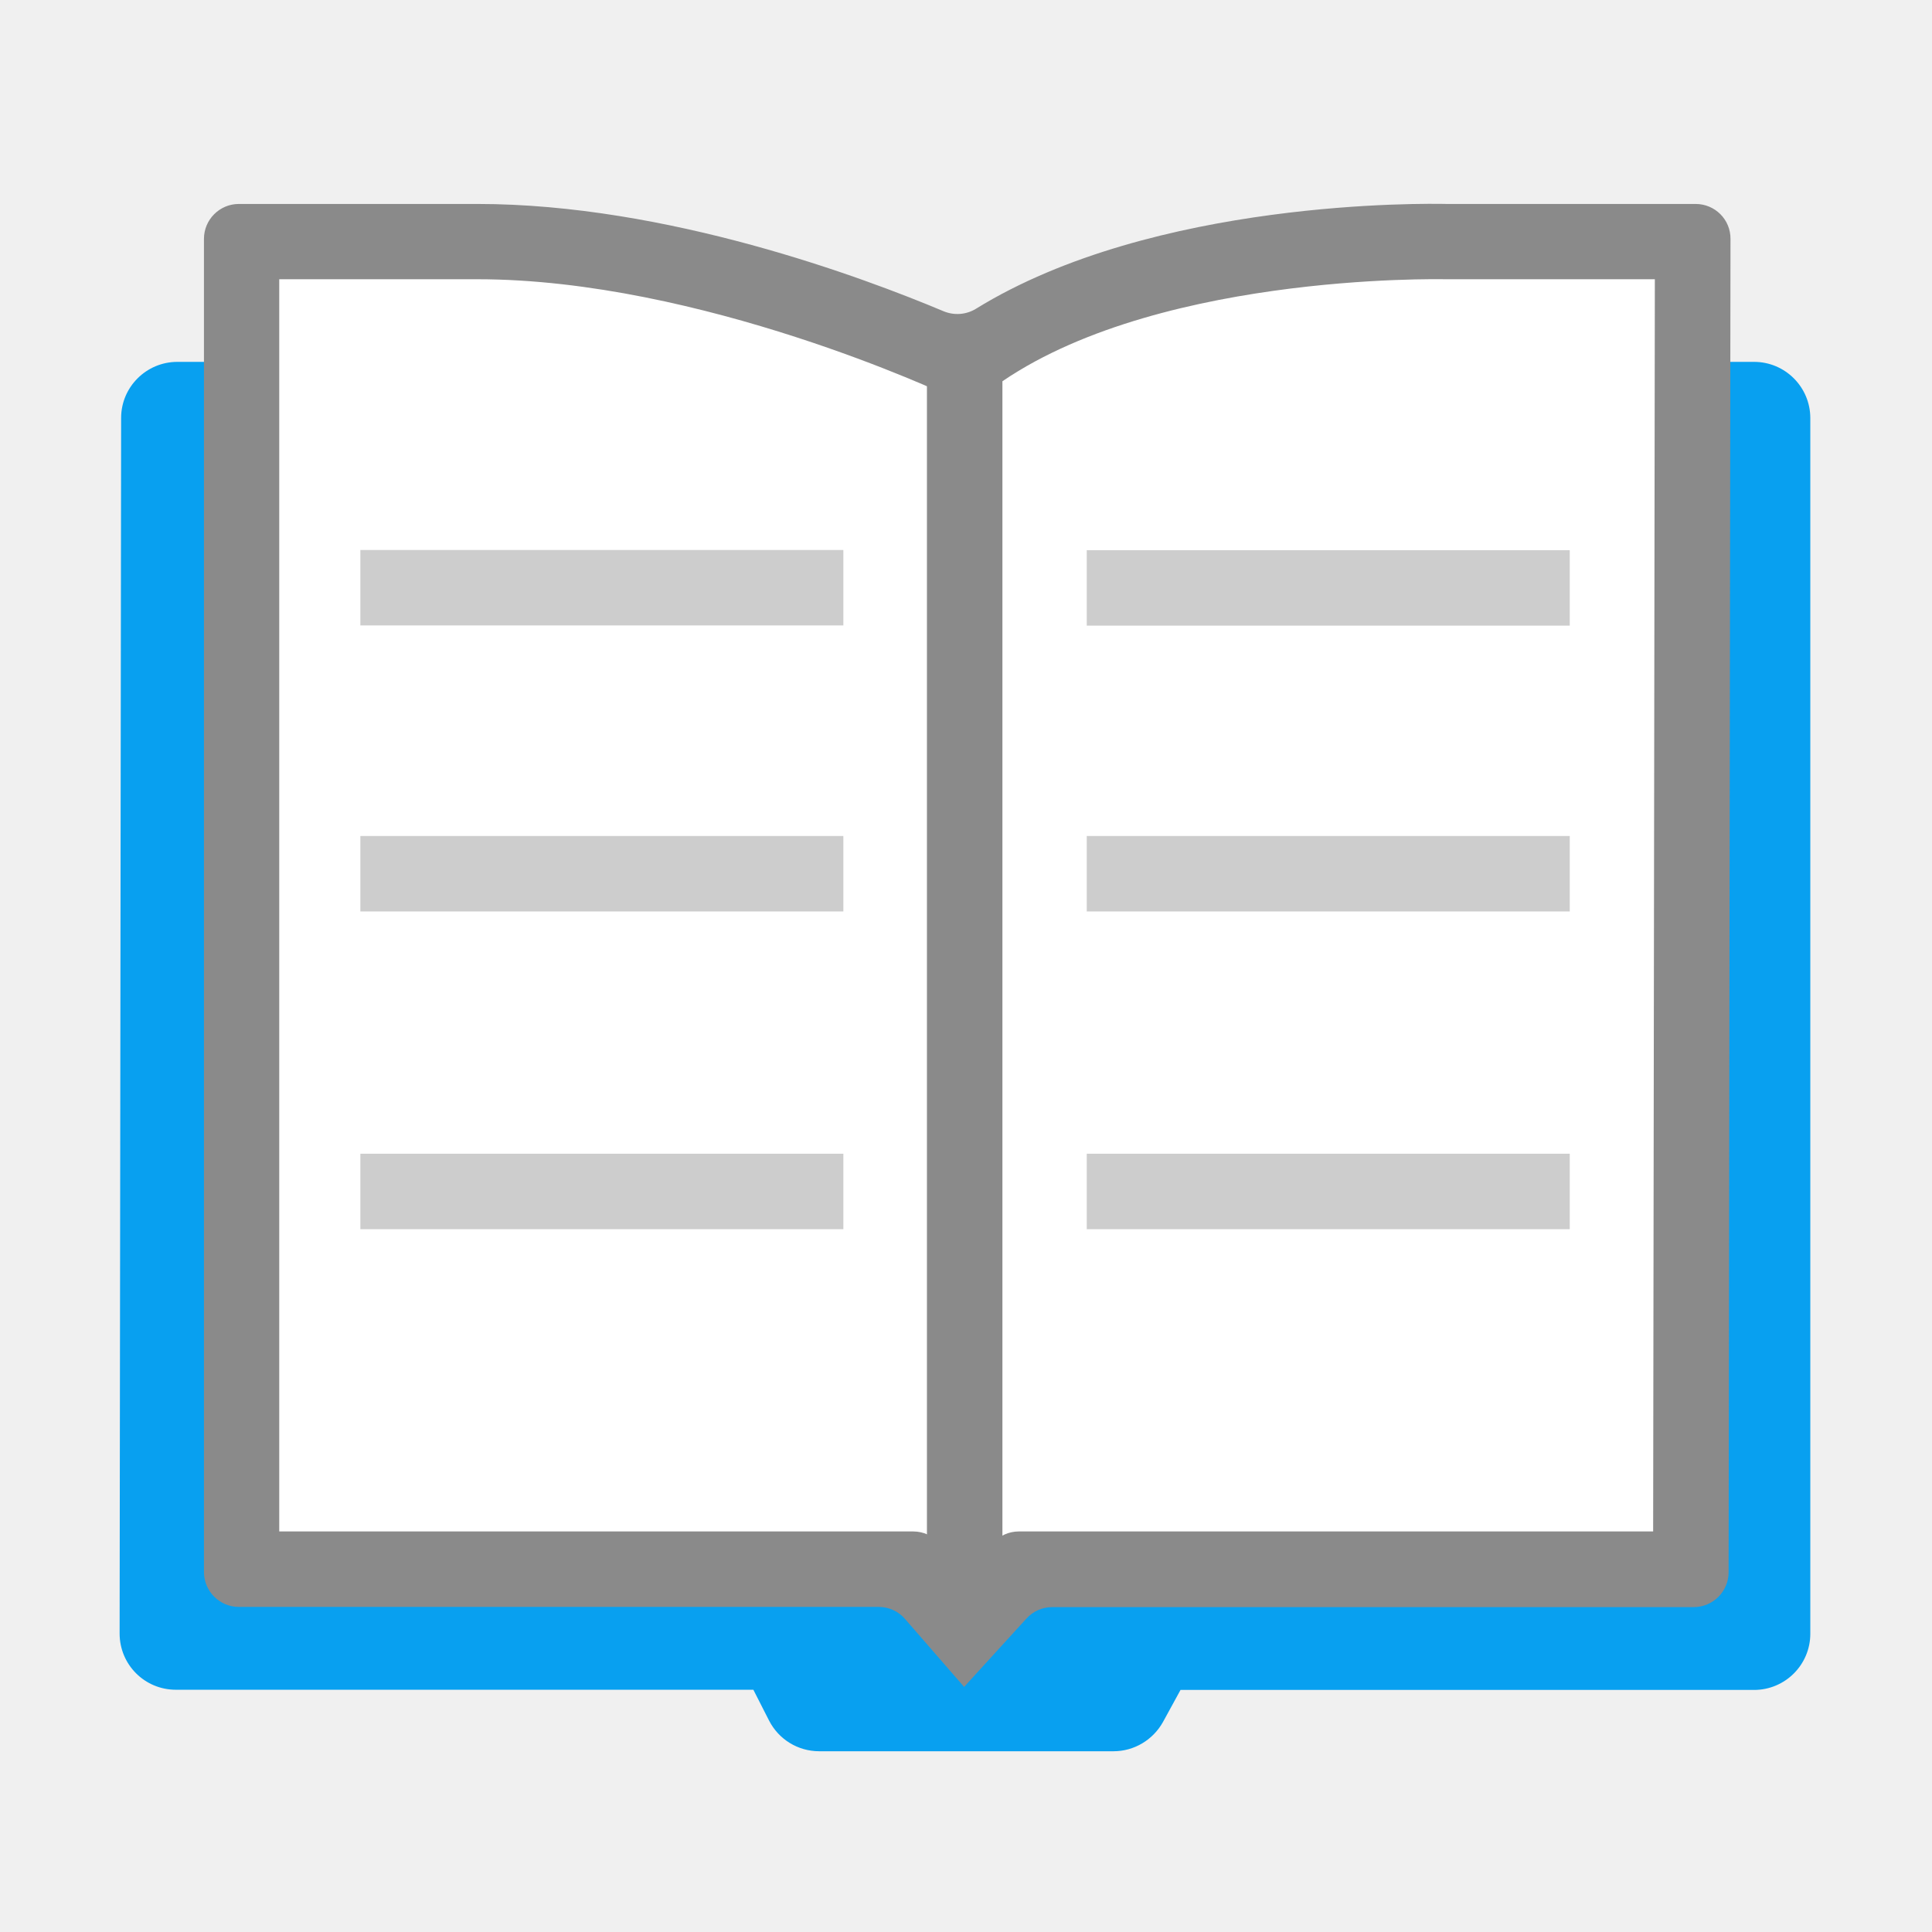
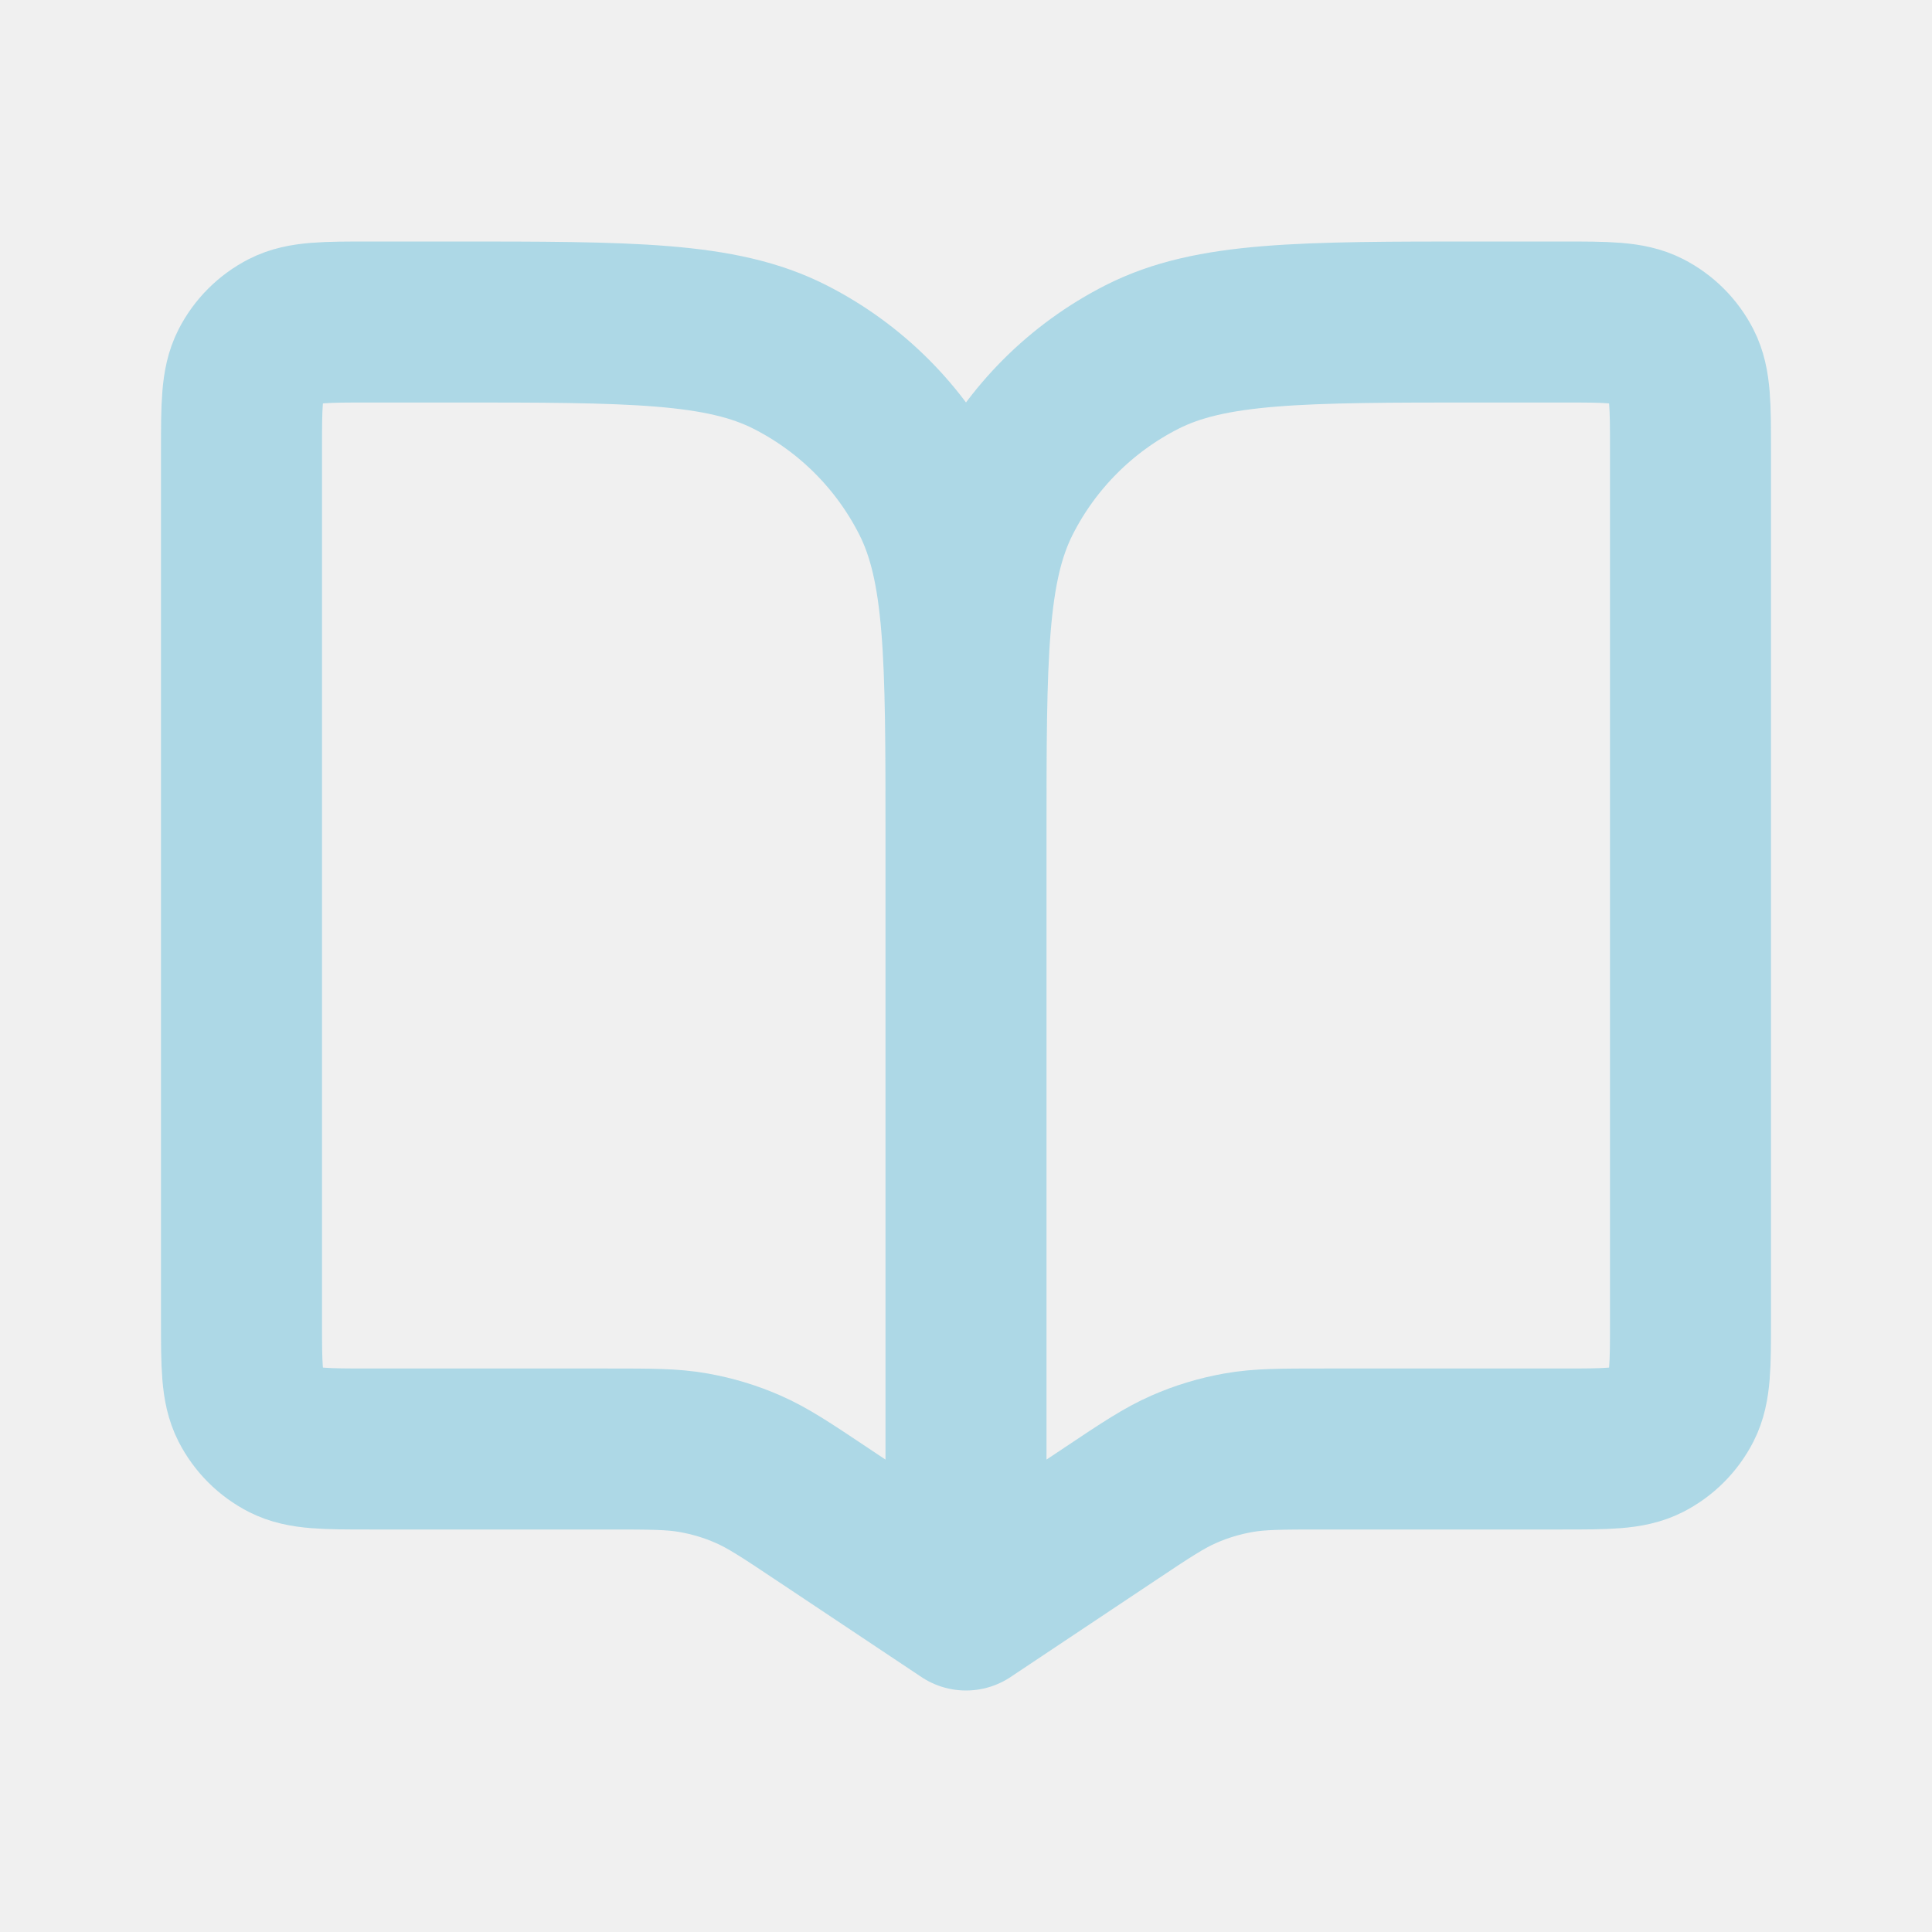
- <svg xmlns="http://www.w3.org/2000/svg" width="800px" height="800px" viewBox="0 0 1024 1024" class="icon" version="1.1">
-   <path d="M511.3 191.8H94c-16.4 0-29.8 13.3-29.8 29.7l-0.8 644.3c0 16.5 13.3 29.8 29.8 29.8h306.1l8.3 16.3c5.1 10 15.3 16.3 26.6 16.3h156c10.9 0 20.9-6 26.2-15.5l9.3-17h304c16.4 0 29.8-13.3 29.8-29.8V221.6c0-16.4-13.3-29.8-29.8-29.8H511.3z" fill="#08a0f0" />
-   <path d="M517.8 189.4c-5.3 3.6-12.1 4.3-18 1.7-32.7-14.4-143.8-59.4-248.8-59.4H144.5c-10.2 0-18.5 8.3-18.5 18.5v666.6c0 10.2 8.3 18.5 18.5 18.5h328.3c5.4 0 10.5 2.3 14 6.4l8.8 10.1c7.3 8.4 20.3 8.5 27.7 0.3l9.8-10.7c3.5-3.9 8.5-6.1 13.7-6.1h328.8c10.2 0 18.5-8.3 18.5-18.5l0.9-666.6c0-10.3-8.3-18.6-18.5-18.6H764.2c0 0.1-155.6-4.1-246.4 57.8z" fill="#FFFFFF" />
-   <path d="M511 894.1l-31.3-36c-3.5-4.1-8.6-6.4-14-6.4H126.6c-10.2 0-18.5-8.3-18.5-18.5V126.6c0-10.2 8.3-18.5 18.5-18.5H253c100.6 0 204.6 39 247.2 56.9 5.6 2.3 11.9 1.8 17-1.3 94.5-58.4 239.7-55.8 249.4-55.6h132.1c10.3 0 18.6 8.3 18.5 18.6l-1 706.6c0 10.2-8.3 18.5-18.5 18.5h-340c-5.2 0-10.2 2.2-13.7 6.1l-33 36.2z m-363-82.4h336c5.4 0 10.5 2.3 14 6.4 7.3 8.4 20.3 8.5 27.7 0.3l0.6-0.6c3.5-3.9 8.5-6.1 13.7-6.1h336.2l0.9-663.7H765.7c-1.6 0-159.7-3.5-242.2 59.7l-0.7 0.5c-5.5 4.2-13 5-19.3 2l-0.8-0.4C501 209 371.5 148 252.9 148H148v663.7z" fill="#8a8a8a" />
-   <path d="M511.3 200.1v667.5" fill="#FFFFFF" />
-   <path d="M491.3 200.1h40v667.5h-40z" fill="#8a8a8a" />
-   <path d="M576 291.6h256v40H576zM576 443.1h256v40H576zM576 611.5h256v40H576zM191 291.5h256v40H191zM191 443.1h256v40H191zM191 611.5h256v40H191z" fill="#cdcdcd" />
+ <svg xmlns="http://www.w3.org/2000/svg" width="800px" height="800px" viewBox="0 0 24 24" fill="none">
+   <path d="M12 10.4V20M12 10.4C12 8.16 12 7.04 11.564 6.184C11.181 5.431 10.569 4.819 9.816 4.436C8.96 4 7.84 4 5.6 4H4.6C4.04 4 3.76 4 3.546 4.109C3.358 4.205 3.205 4.358 3.109 4.546C3 4.76 3 5.04 3 5.6V16.4C3 16.96 3 17.24 3.109 17.454C3.205 17.642 3.358 17.795 3.546 17.891C3.76 18 4.04 18 4.6 18H7.547C8.087 18 8.357 18 8.618 18.047C8.85 18.088 9.076 18.156 9.292 18.251C9.535 18.357 9.76 18.506 10.209 18.806L12 20M12 10.4C12 8.16 12 7.04 12.436 6.184C12.819 5.431 13.431 4.819 14.184 4.436C15.04 4 16.16 4 18.4 4H19.4C19.96 4 20.24 4 20.454 4.109C20.642 4.205 20.795 4.358 20.891 4.546C21 4.76 21 5.04 21 5.6V16.4C21 16.96 21 17.24 20.891 17.454C20.795 17.642 20.642 17.795 20.454 17.891C20.24 18 19.96 18 19.4 18H16.453C15.913 18 15.643 18 15.382 18.047C15.15 18.088 14.924 18.156 14.708 18.251C14.465 18.357 14.24 18.506 13.791 18.806L12 20" stroke="lightblue" stroke-width="2" stroke-linecap="round" stroke-linejoin="round" />
</svg>
